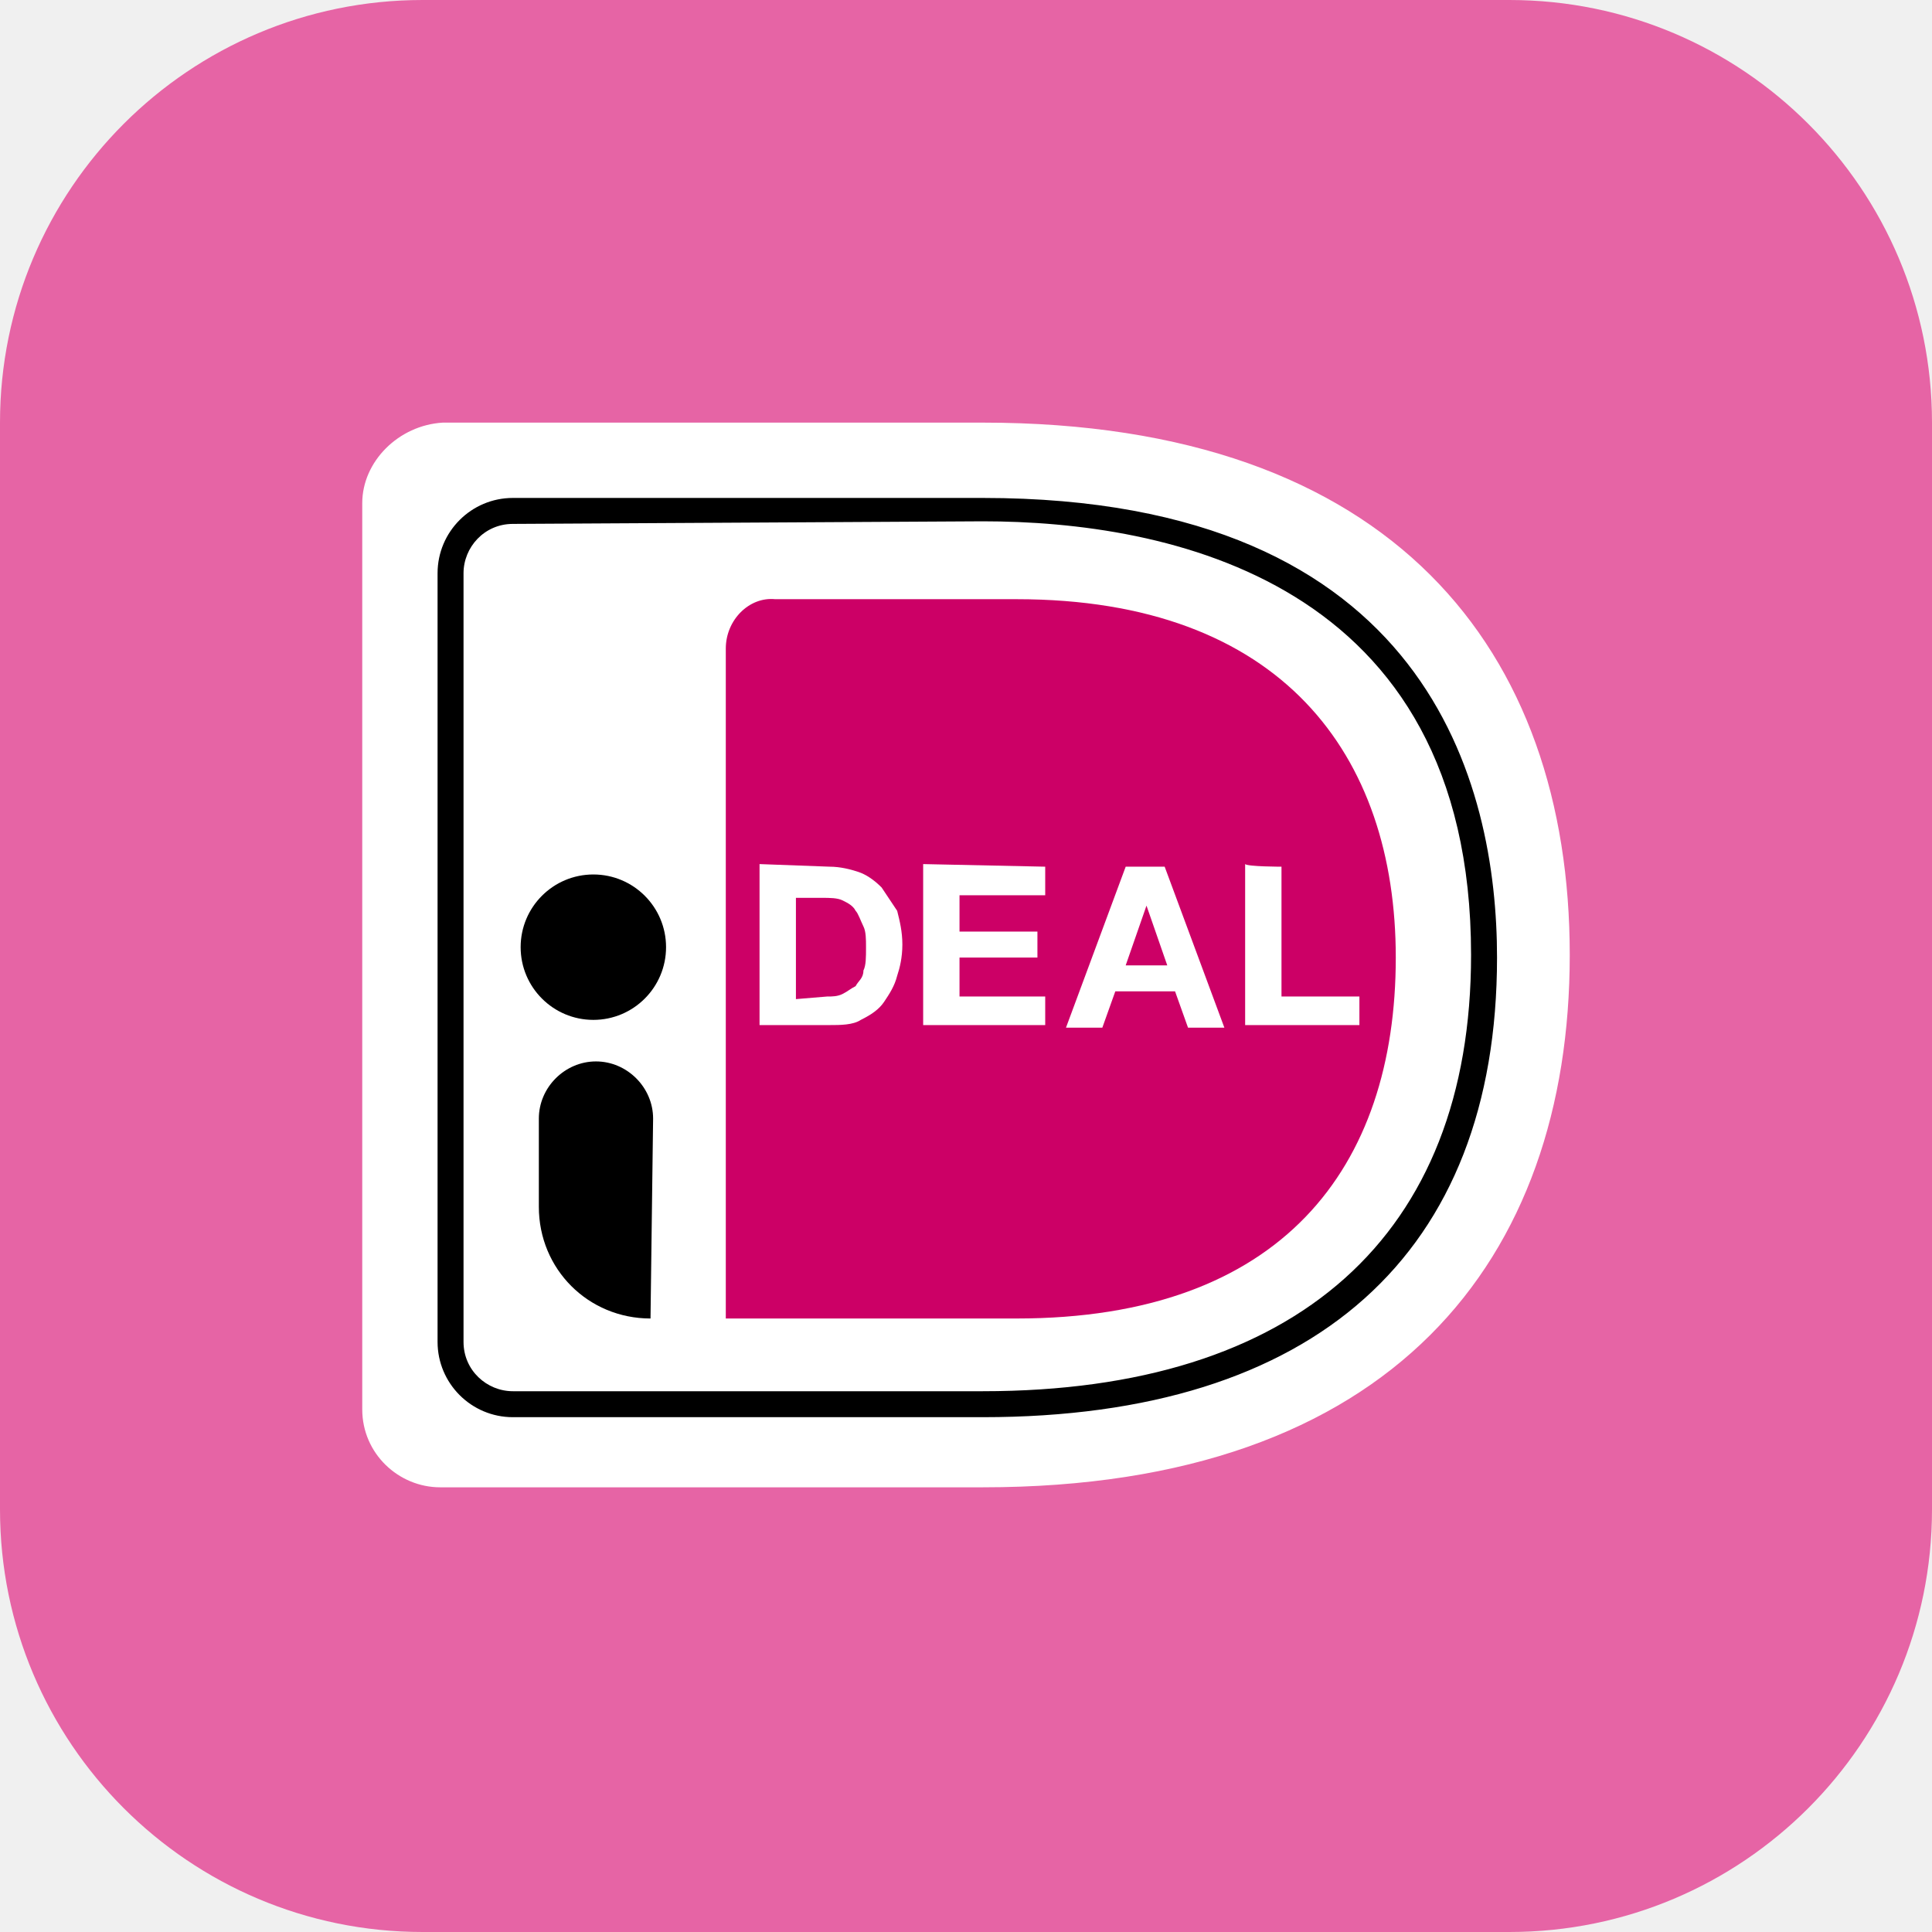
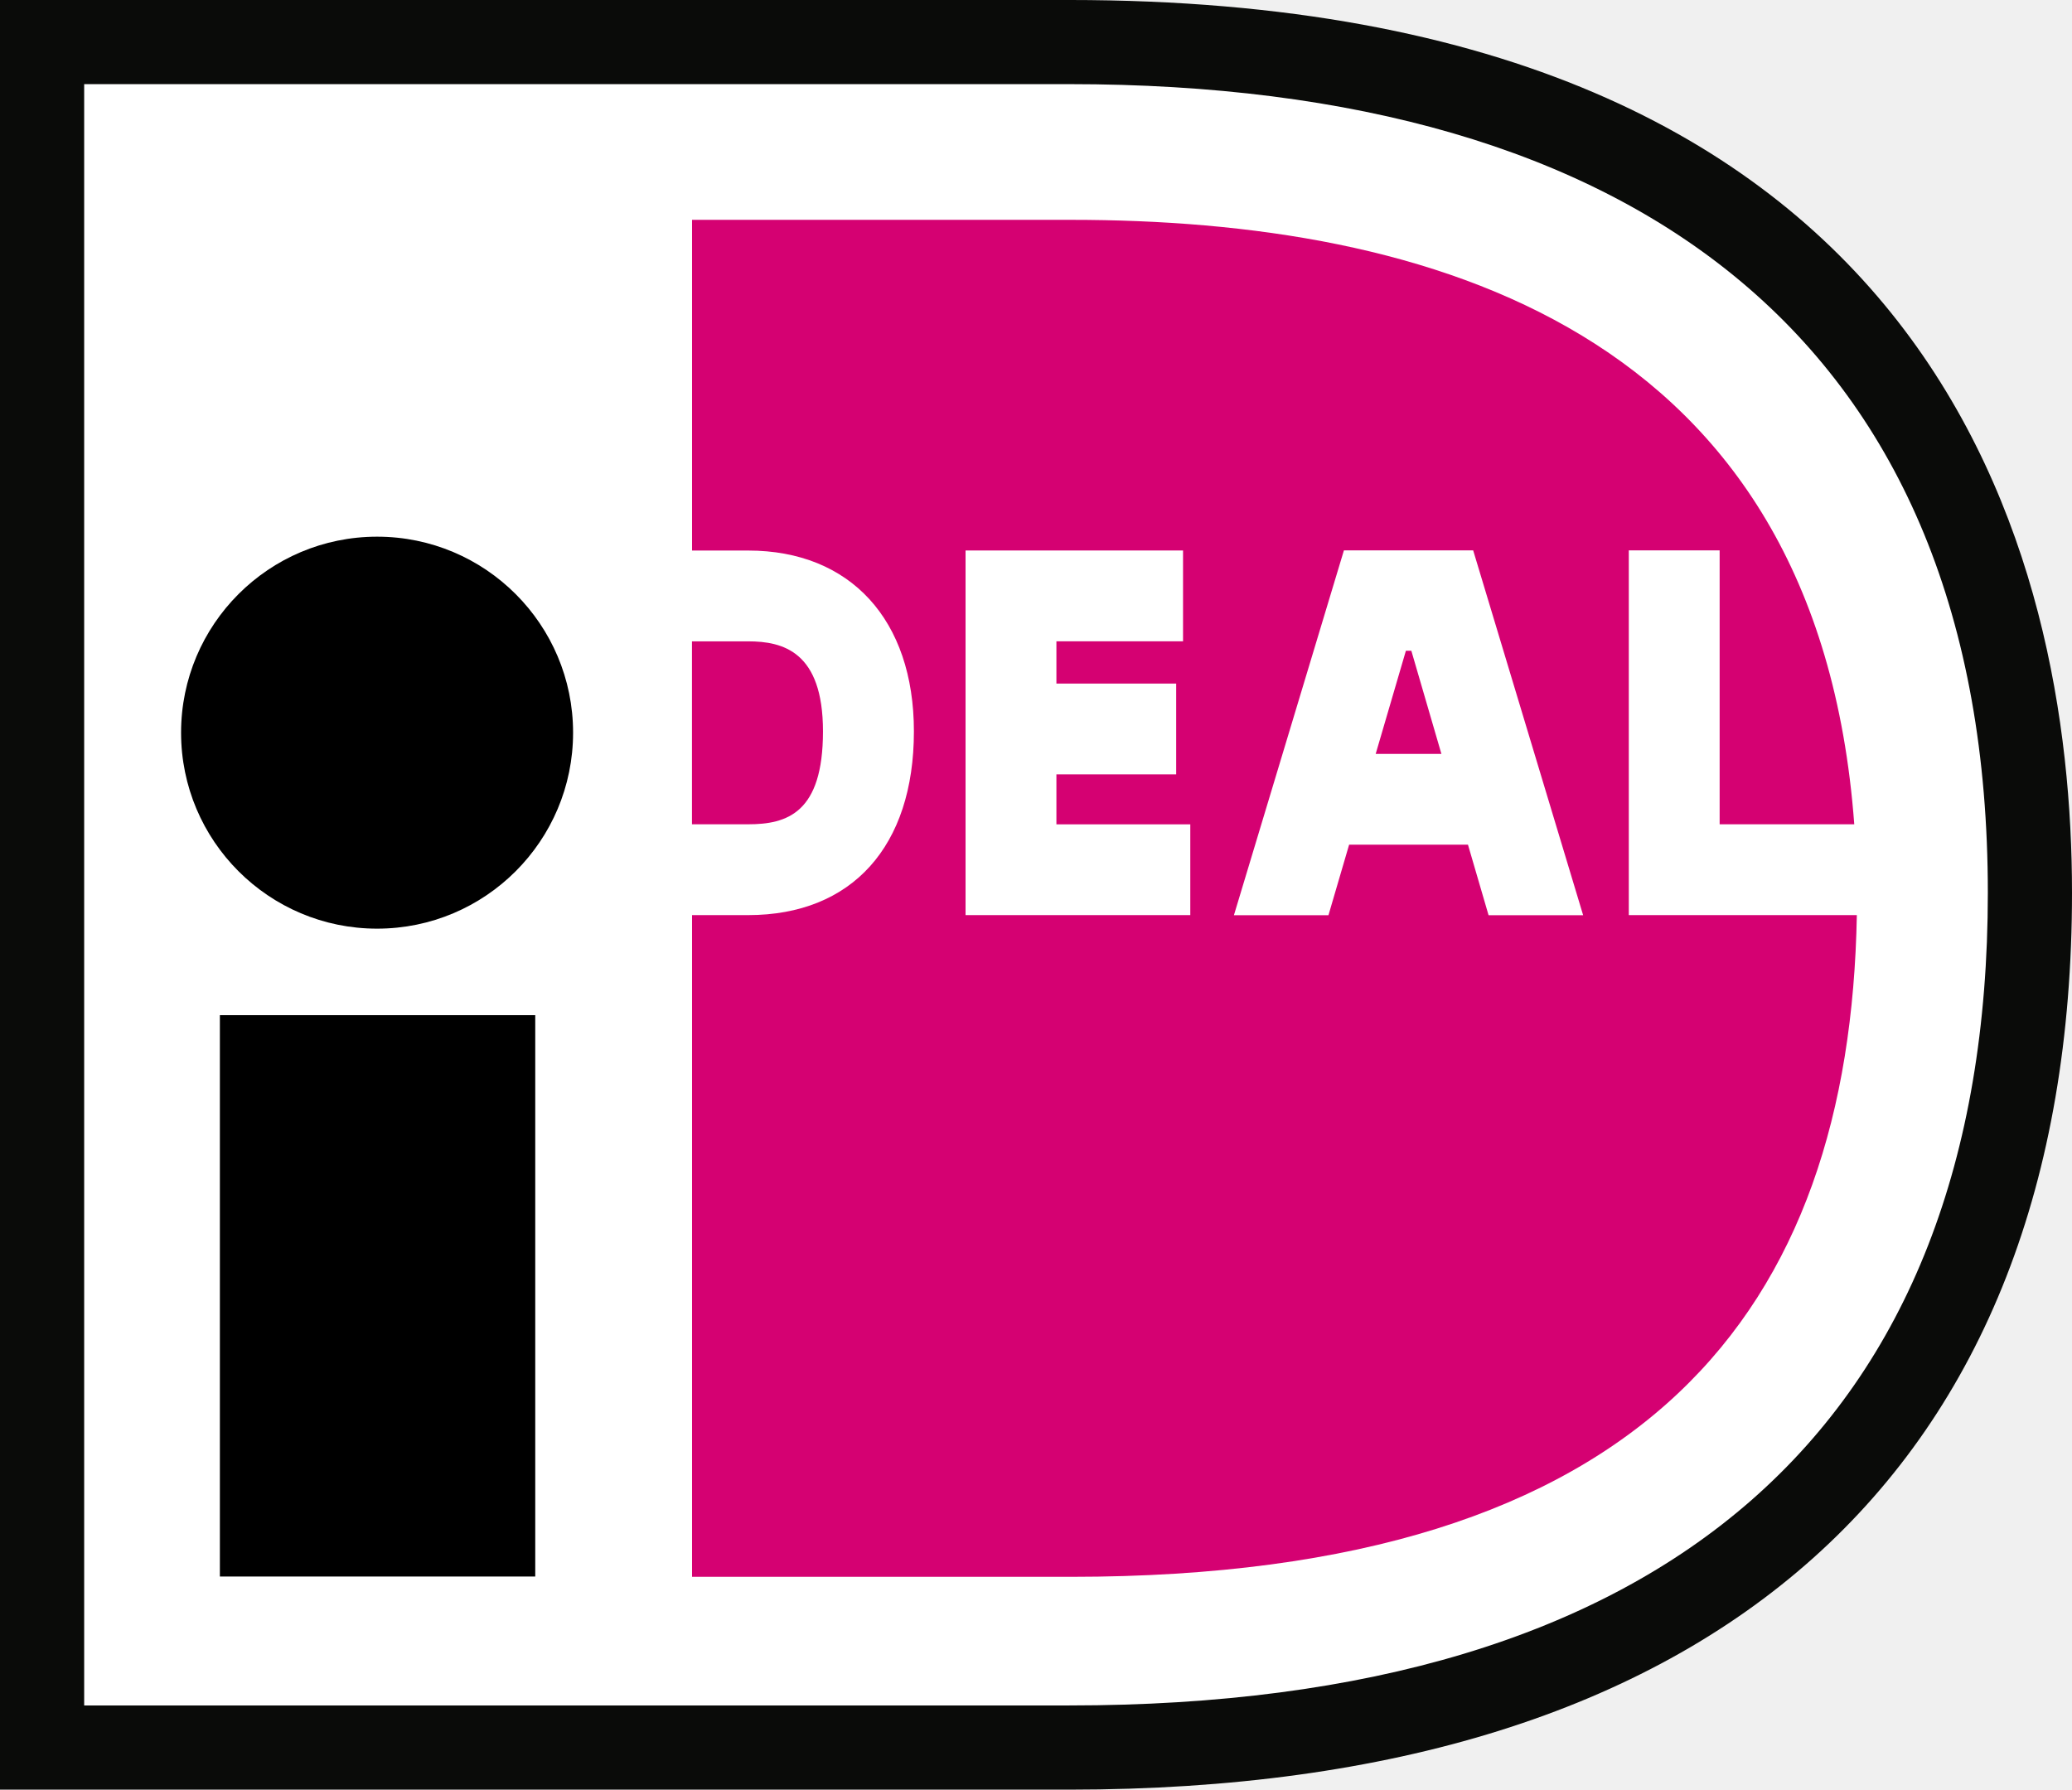
- <svg xmlns="http://www.w3.org/2000/svg" width="64" height="64" viewBox="0 0 64 64" fill="none">
-   <g clip-path="url(#clip0_2250_446)">
-     <path d="M50 0H14C6.268 0 0 6.268 0 14V50C0 57.732 6.268 64 14 64H50C57.732 64 64 57.732 64 50V14C64 6.268 57.732 0 50 0Z" fill="#E664A5" style="fill:#E664A5;fill:color(display-p3 0.902 0.392 0.647);fill-opacity:1;" />
-     <path d="M12 16.667V46.688C12 48.151 13.204 49.269 14.581 49.269H32.559C46.151 49.269 52 41.699 52 31.634C52 21.57 46.151 14 32.559 14H14.667C13.204 14.086 12 15.29 12 16.667Z" fill="white" style="fill:white;fill-opacity:1;" />
-     <path d="M24.043 21.484V43.677H33.678C42.452 43.677 46.237 38.688 46.237 31.72C46.237 25.011 42.452 19.849 33.678 19.849H25.678C24.817 19.763 24.043 20.538 24.043 21.484Z" fill="#CC0066" style="fill:#CC0066;fill:color(display-p3 0.8 0 0.4);fill-opacity:1;" />
-     <path d="M32.559 46.946H16.989C15.613 46.946 14.495 45.828 14.495 44.452V18.989C14.495 17.613 15.613 16.495 16.989 16.495H32.559C47.355 16.495 49.591 26.043 49.591 31.72C49.591 41.527 43.57 46.946 32.559 46.946ZM16.989 17.355C16.043 17.355 15.355 18.129 15.355 18.989V44.452C15.355 45.398 16.129 46.086 16.989 46.086H32.559C42.968 46.086 48.731 40.925 48.731 31.634C48.731 19.161 38.581 17.269 32.559 17.269L16.989 17.355Z" fill="black" style="fill:black;fill-opacity:1;" />
-     <path d="M27.484 28.71C27.828 28.71 28.172 28.796 28.43 28.882C28.688 28.968 28.946 29.14 29.204 29.398C29.376 29.656 29.548 29.914 29.72 30.172C29.806 30.516 29.892 30.86 29.892 31.29C29.892 31.72 29.806 32.065 29.72 32.323C29.634 32.667 29.462 32.925 29.29 33.183C29.118 33.441 28.86 33.613 28.516 33.785C28.258 33.957 27.828 33.957 27.484 33.957H25.161V28.624L27.484 28.71ZM27.398 33.011C27.57 33.011 27.742 33.011 27.914 32.925C28.086 32.839 28.172 32.753 28.344 32.667C28.43 32.495 28.602 32.409 28.602 32.151C28.688 31.979 28.688 31.72 28.688 31.376C28.688 31.118 28.688 30.86 28.602 30.688C28.516 30.516 28.43 30.258 28.344 30.172C28.258 30 28.086 29.914 27.914 29.828C27.742 29.742 27.484 29.742 27.226 29.742H26.366V33.097L27.398 33.011Z" fill="white" style="fill:white;fill-opacity:1;" />
-     <path d="M34.624 28.71V29.656H31.785V30.86H34.366V31.72H31.785V33.011H34.624V33.957H30.581V28.624L34.624 28.71Z" fill="white" style="fill:white;fill-opacity:1;" />
-     <path d="M38.581 28.71L40.559 34.043H39.355L38.925 32.839H36.946L36.516 34.043H35.312L37.29 28.71C37.377 28.71 38.581 28.71 38.581 28.71ZM38.667 31.979L37.979 30L37.29 31.979H38.667Z" fill="white" style="fill:white;fill-opacity:1;" />
-     <path d="M42.451 28.71V33.011H45.032V33.957H41.247V28.624C41.333 28.71 42.451 28.71 42.451 28.71Z" fill="white" style="fill:white;fill-opacity:1;" />
-     <path d="M19.656 33.785C20.986 33.785 22.064 32.706 22.064 31.376C22.064 30.046 20.986 28.968 19.656 28.968C18.326 28.968 17.247 30.046 17.247 31.376C17.247 32.706 18.326 33.785 19.656 33.785Z" fill="black" style="fill:black;fill-opacity:1;" />
-     <path d="M21.549 43.677C19.484 43.677 17.85 42.043 17.85 39.978V37.054C17.85 36.022 18.71 35.161 19.742 35.161C20.774 35.161 21.635 36.022 21.635 37.054L21.549 43.677Z" fill="black" style="fill:black;fill-opacity:1;" />
-   </g>
-   <defs>
-     <clipPath id="clip0_2250_446">
-       <rect width="64" height="64" rx="14" fill="white" style="fill:white;fill-opacity:1;" />
-     </clipPath>
-   </defs>
+ <svg xmlns="http://www.w3.org/2000/svg" version="1.1" id="svg4565" width="838.539" height="724.353" viewBox="-4.064 -4.064 156.824 135.436">
+   <defs id="defs4567" />
+   <polygon points="3.726,4.207 3.726,133.062 93.114,133.062 122.901,124.961 143.178,107.384 153.096,79.736 153.096,47.794 138.264,22.13 112.393,7.558 87.467,5.467 " id="Path-2" style="fill:#ffffff" transform="translate(-4.064073,-4.081446)" />
+   <path id="Fill-4" d="M 2.307,2.288 V 125.015 h 74.564 c 45.026,0 69.519,-20.974 69.519,-61.52 0,-41.668 -26.55,-61.207 -69.519,-61.207 z m 74.564,-6.369 c 66.03,0 75.889,42.342 75.889,67.576 0,43.782 -26.95,67.893 -75.889,67.893 0,0 -79.337,0 -80.935,0 0,-1.604 0,-133.869 0,-135.469 1.598,0 80.935,0 80.935,0 z" style="fill:#0a0b09" />
+   <path id="Fill-7" d="m 48.309,44.467 c 0,3.837 0,10.012 0,13.848 2.103,0 4.251,0 4.251,0 2.945,0 5.665,-0.851 5.665,-7.033 0,-6.041 -3.027,-6.815 -5.665,-6.815 0,0 -2.148,0 -4.251,0 z m 70.906,-6.888 h 6.876 c 0,0 0,15.676 0,20.736 1.525,0 5.712,0 10.189,0 -2.794,-37.626 -32.394,-45.755 -59.289,-45.755 h -28.676 v 25.033 h 4.245 c 7.739,0 12.547,5.248 12.547,13.689 0,8.709 -4.693,13.908 -12.547,13.908 h -4.245 v 50.089 h 28.676 c 43.729,0 58.947,-20.307 59.484,-50.089 H 119.215 Z m -19.157,15.407 h 4.974 l -2.275,-7.806 h -0.413 z m -10.73,12.213 8.326,-27.62 h 9.782 l 8.324,27.62 h -7.158 l -1.56,-5.343 h -8.994 l -1.565,5.343 z m -3.302,-6.883 v 6.875 h -17.01 v -27.601 h 16.461 v 6.873 c 0,0 -5.858,0 -9.584,0 0,0.948 0,2.034 0,3.2 h 9.065 v 6.871 h -9.065 c 0,1.38 0,2.681 0,3.783 3.834,0 10.133,0 10.133,0 z" style="fill:#d50172" />
+   <path d="m 39.311,51.378 c 0,8.194 -6.64,14.837 -14.834,14.837 -8.19,0 -14.836,-6.643 -14.836,-14.837 0,-8.188 6.646,-14.834 14.836,-14.834 8.194,0 14.834,6.646 14.834,14.834 m -26.733,63.879 h 23.869 V 72.765 h -23.869 z" id="Fill-6" />
</svg>
